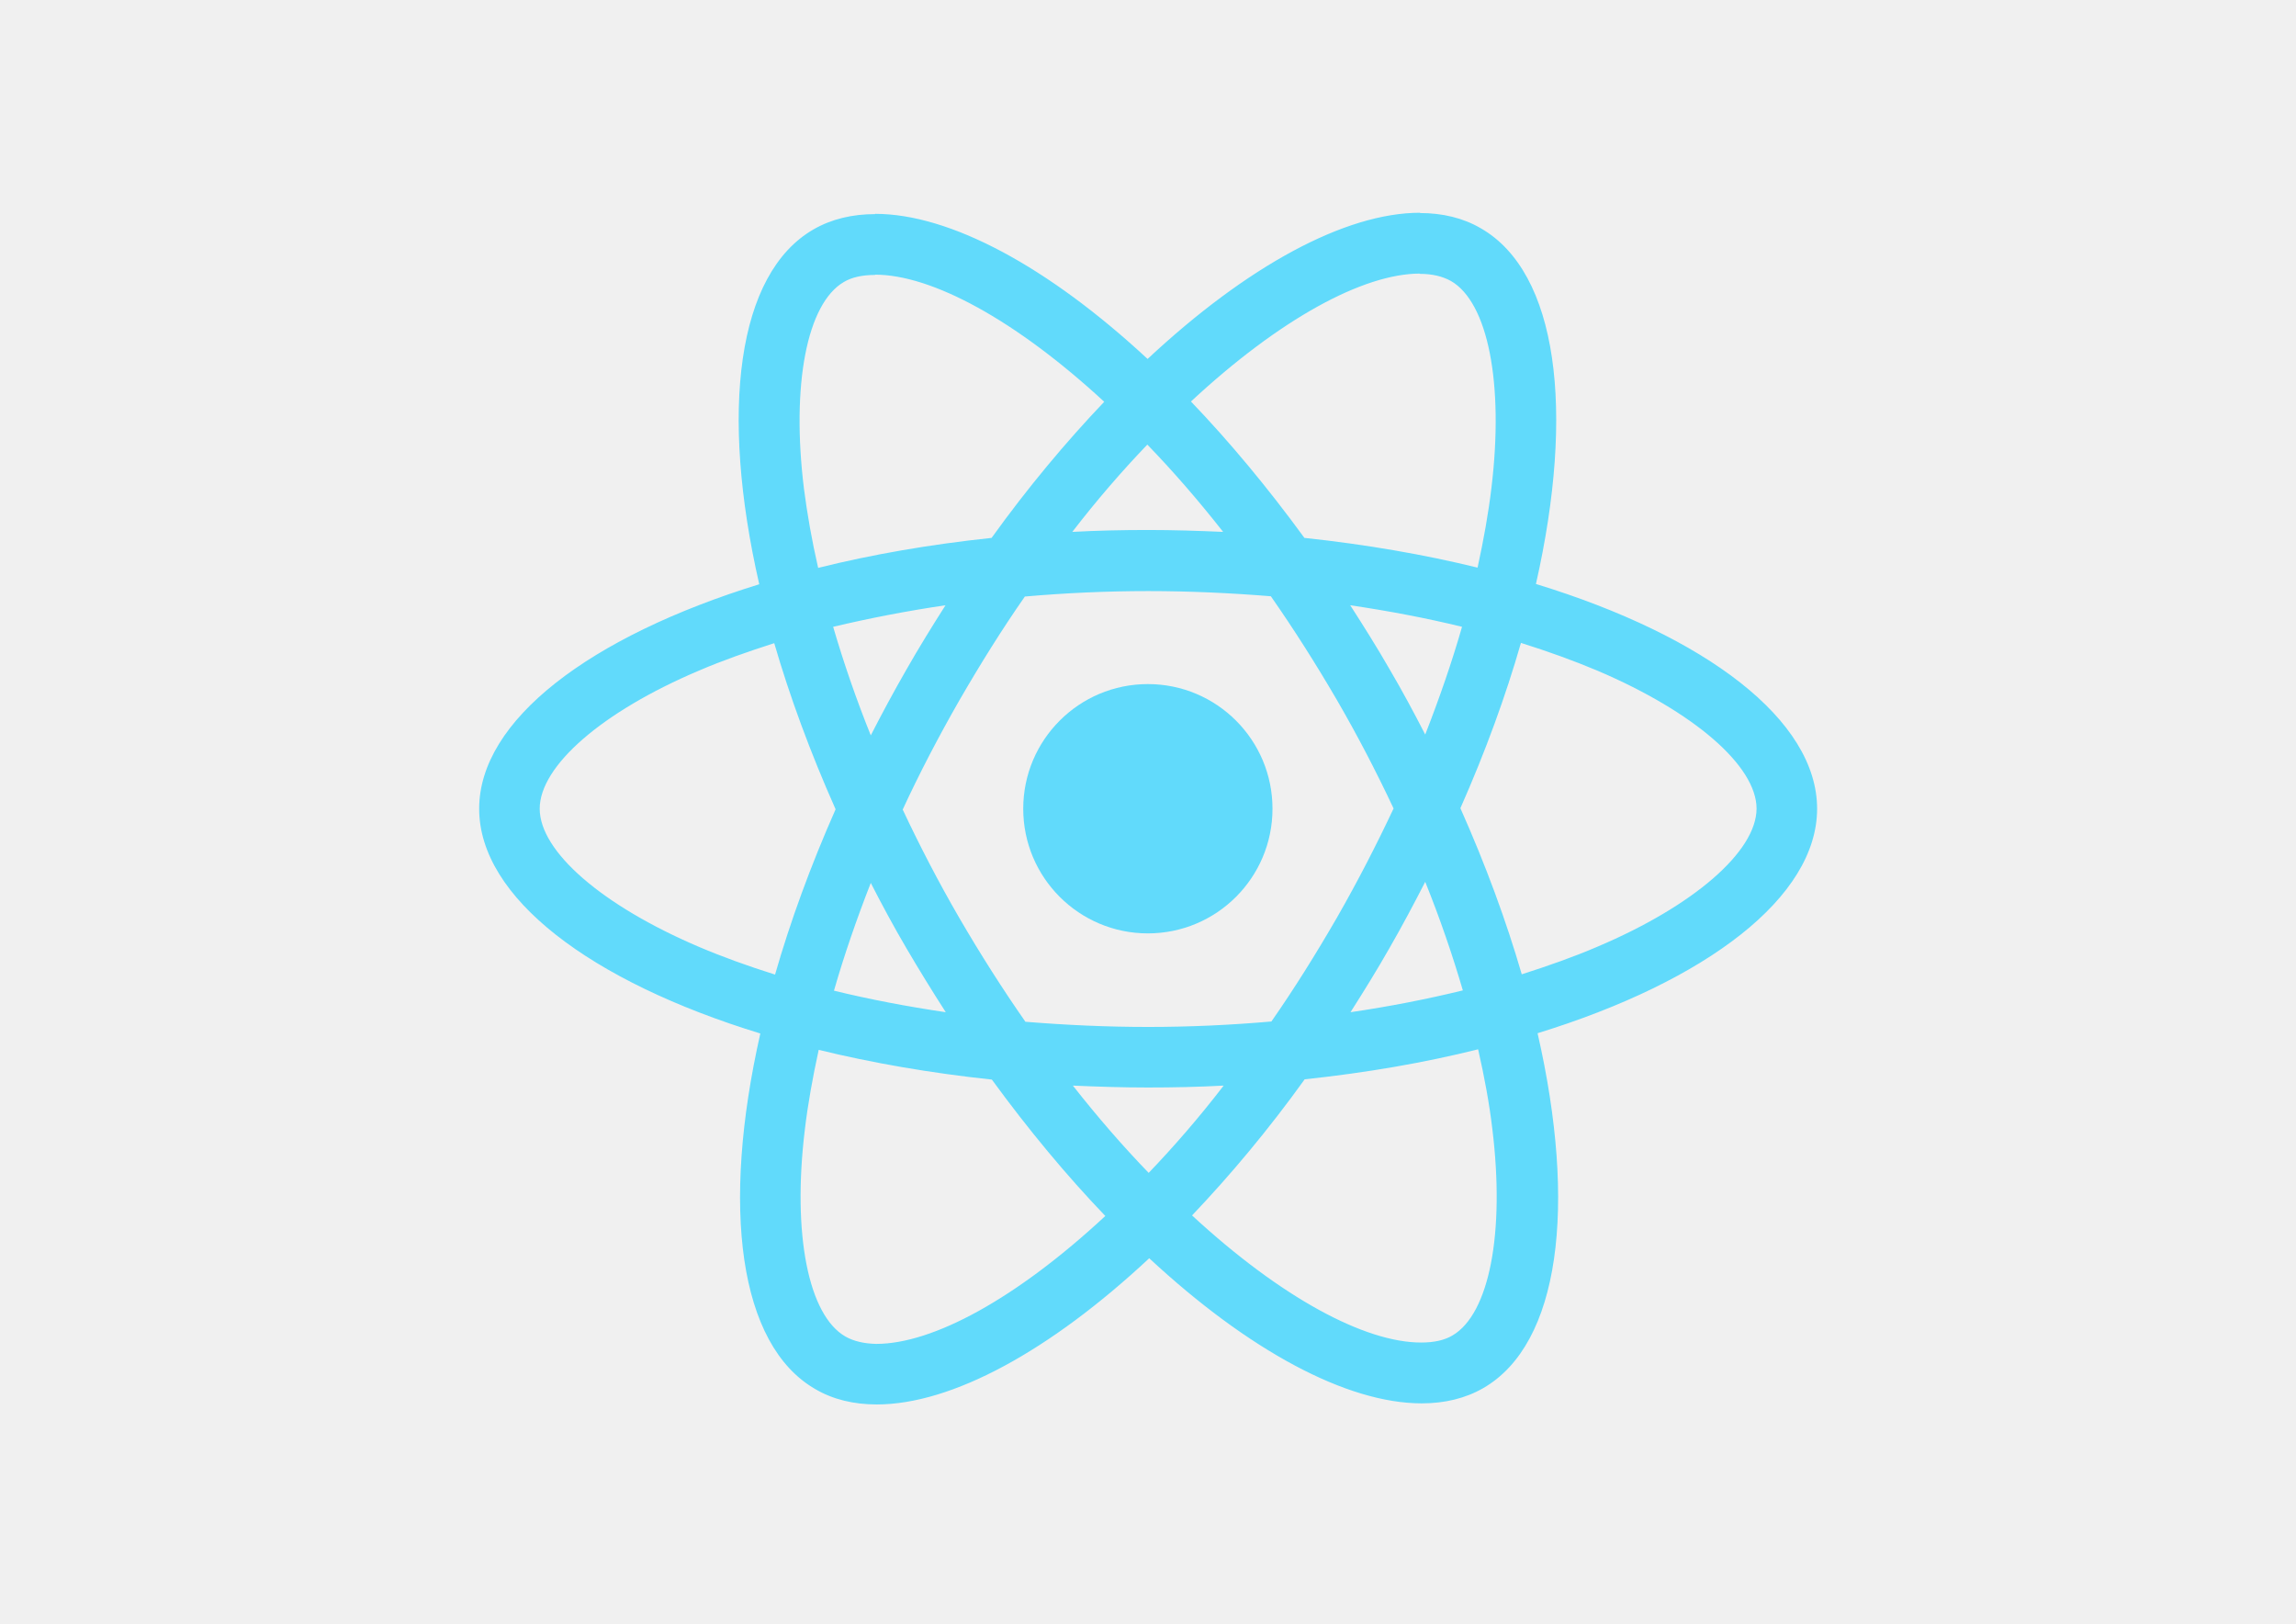
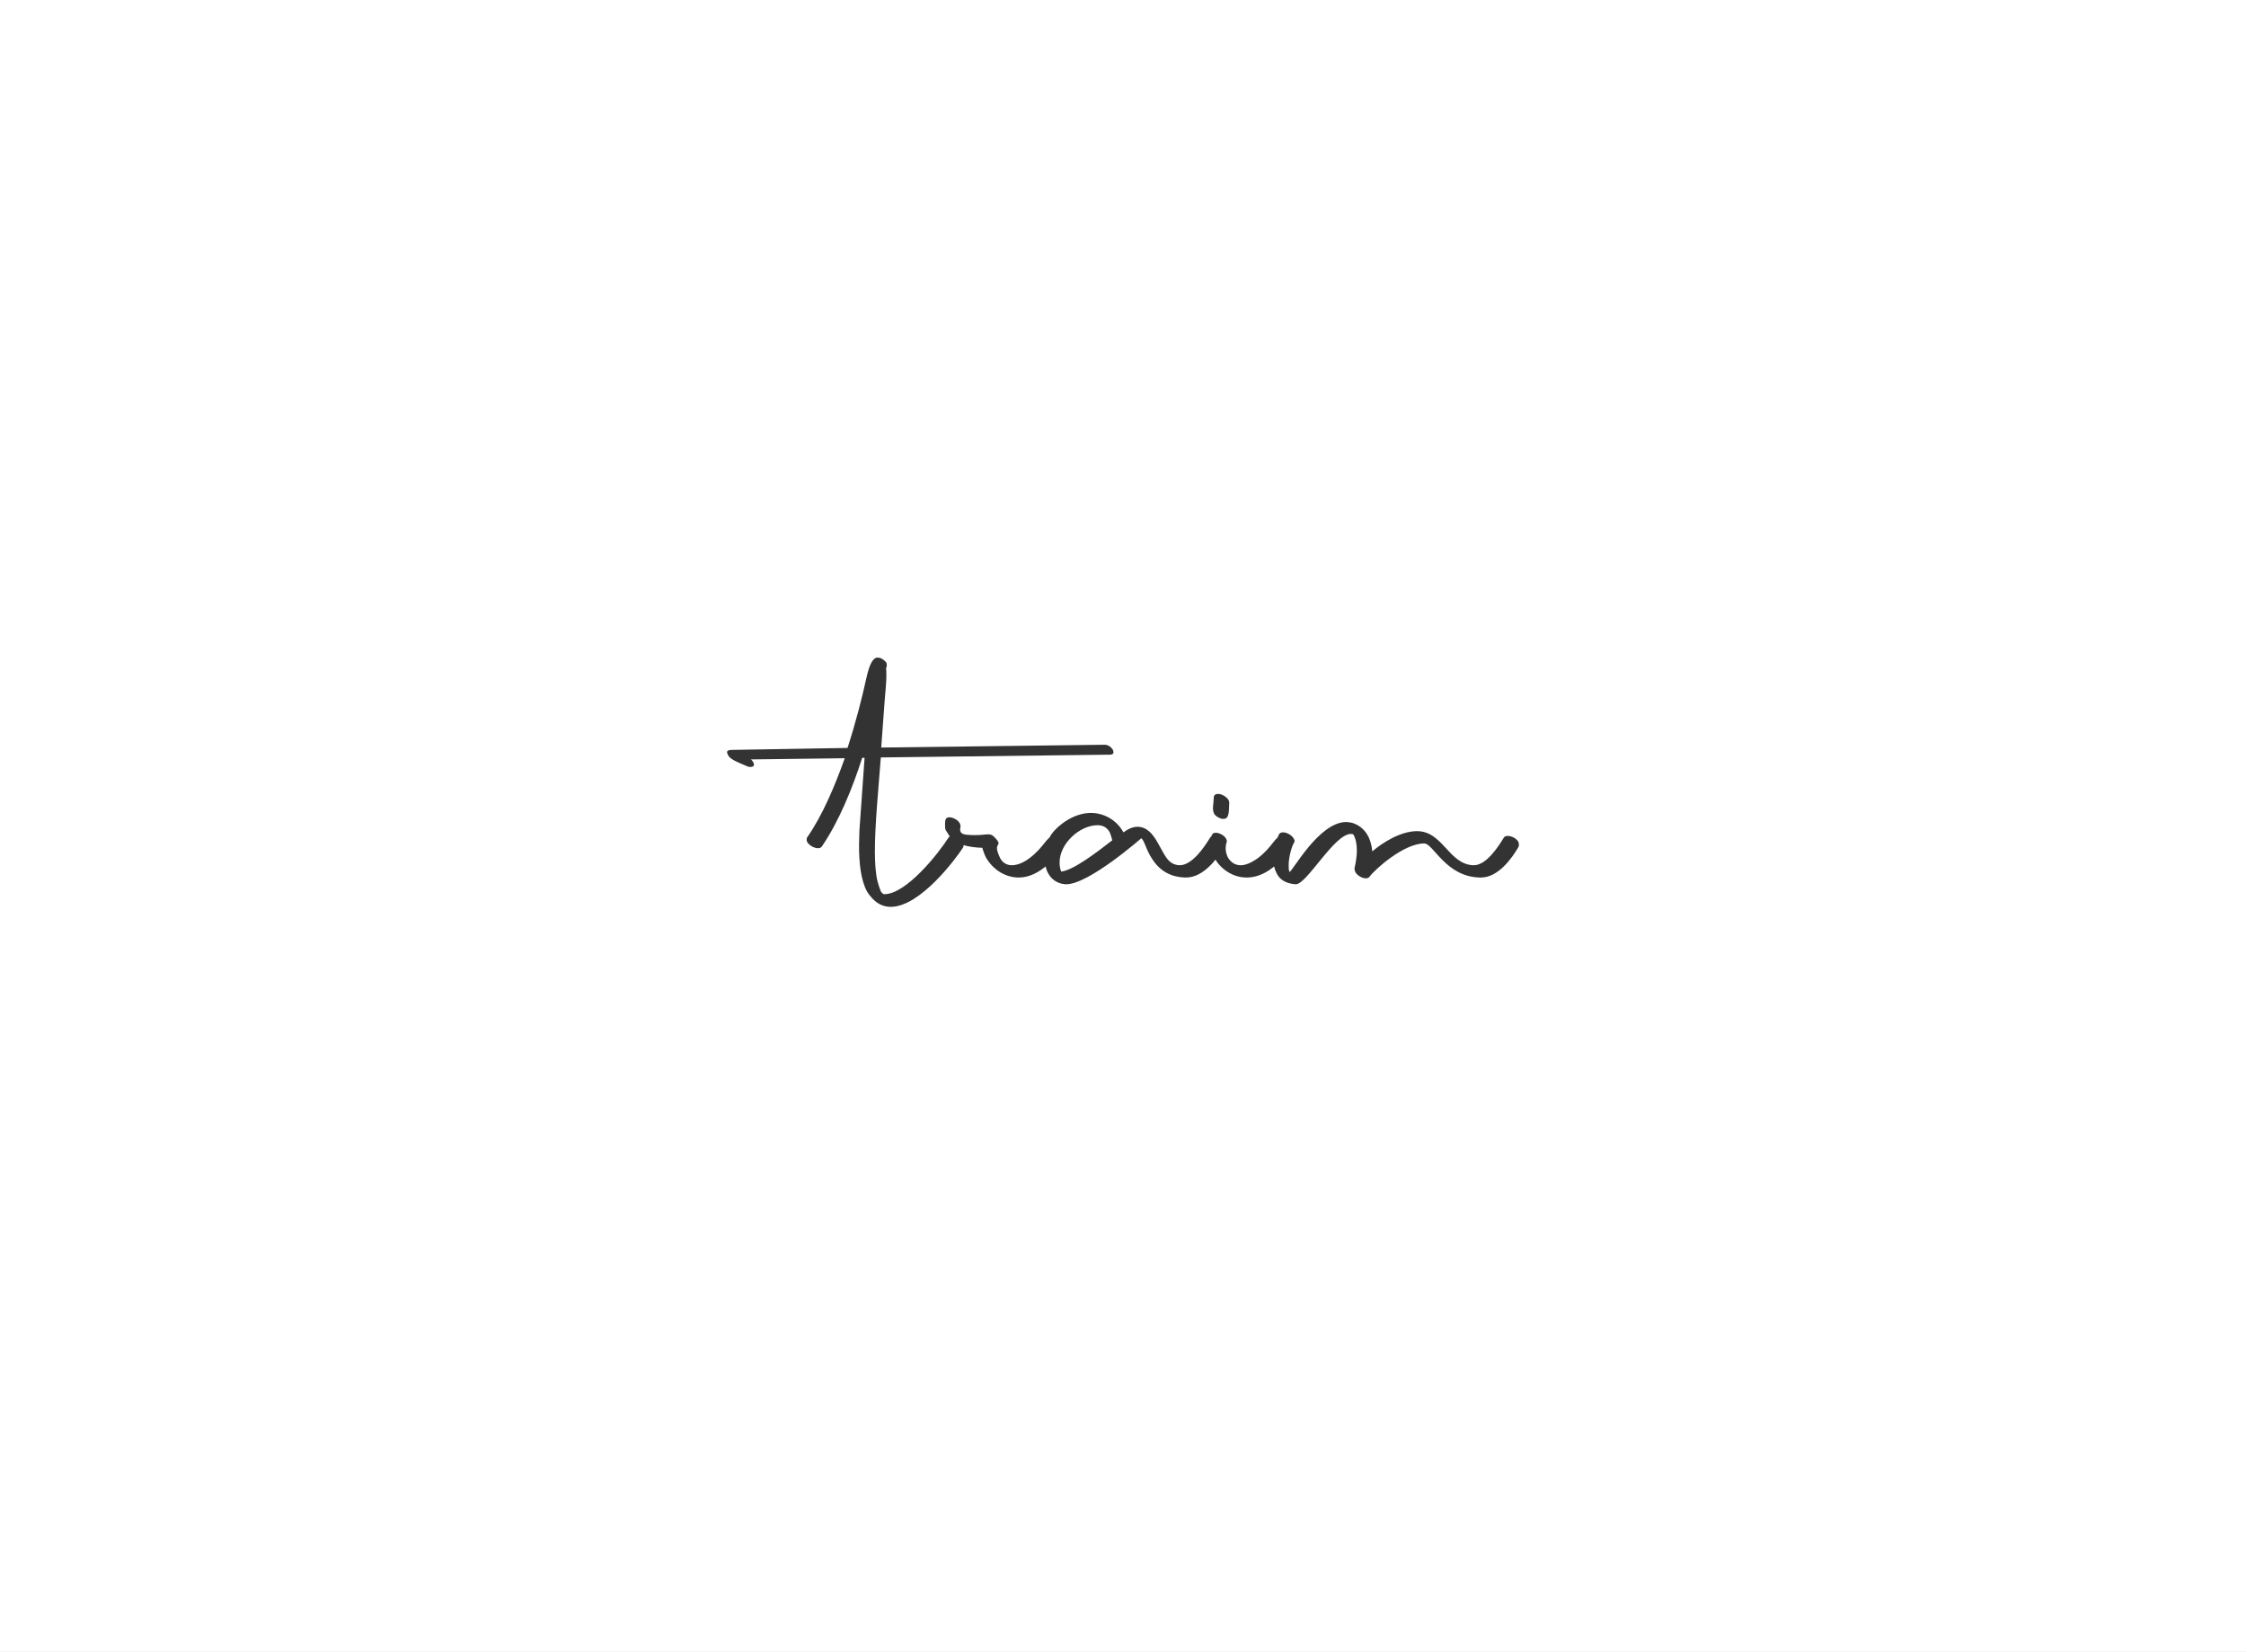
- <svg xmlns="http://www.w3.org/2000/svg" viewBox="0 0 841.9 595.3">
-   <g fill="#61DAFB">
-     <path d="M666.3 296.5c0-32.5-40.7-63.3-103.1-82.4 14.4-63.6 8-114.2-20.2-130.4-6.5-3.8-14.1-5.6-22.4-5.6v22.3c4.6 0 8.3.9 11.4 2.6 13.6 7.8 19.5 37.5 14.9 75.7-1.1 9.4-2.9 19.3-5.1 29.4-19.6-4.8-41-8.5-63.5-10.9-13.5-18.5-27.5-35.3-41.6-50 32.6-30.3 63.2-46.9 84-46.9V78c-27.5 0-63.5 19.6-99.9 53.6-36.4-33.8-72.4-53.2-99.9-53.2v22.3c20.7 0 51.4 16.5 84 46.6-14 14.7-28 31.4-41.3 49.9-22.6 2.4-44 6.1-63.6 11-2.3-10-4-19.7-5.2-29-4.7-38.2 1.1-67.9 14.6-75.8 3-1.8 6.9-2.6 11.5-2.6V78.5c-8.4 0-16 1.8-22.6 5.6-28.1 16.2-34.4 66.7-19.9 130.1-62.2 19.2-102.7 49.9-102.7 82.3 0 32.5 40.7 63.3 103.1 82.4-14.4 63.6-8 114.2 20.2 130.4 6.5 3.8 14.1 5.6 22.5 5.6 27.5 0 63.5-19.6 99.9-53.6 36.4 33.8 72.4 53.2 99.9 53.2 8.4 0 16-1.8 22.6-5.6 28.1-16.2 34.4-66.7 19.9-130.1 62-19.1 102.5-49.9 102.5-82.3zm-130.2-66.7c-3.7 12.9-8.3 26.2-13.5 39.5-4.1-8-8.4-16-13.1-24-4.6-8-9.5-15.8-14.4-23.4 14.2 2.1 27.9 4.7 41 7.9zm-45.8 106.5c-7.8 13.5-15.8 26.3-24.1 38.2-14.9 1.3-30 2-45.2 2-15.1 0-30.2-.7-45-1.9-8.3-11.9-16.4-24.6-24.2-38-7.6-13.1-14.5-26.4-20.8-39.8 6.2-13.4 13.2-26.8 20.7-39.9 7.8-13.5 15.8-26.3 24.1-38.2 14.9-1.3 30-2 45.2-2 15.1 0 30.2.7 45 1.9 8.3 11.9 16.4 24.6 24.2 38 7.6 13.1 14.5 26.4 20.8 39.8-6.3 13.4-13.2 26.8-20.7 39.9zm32.3-13c5.4 13.4 10 26.8 13.8 39.8-13.1 3.2-26.9 5.9-41.2 8 4.9-7.7 9.8-15.6 14.4-23.7 4.6-8 8.9-16.1 13-24.1zM421.2 430c-9.3-9.6-18.6-20.3-27.8-32 9 .4 18.2.7 27.5.7 9.4 0 18.7-.2 27.8-.7-9 11.7-18.3 22.4-27.5 32zm-74.4-58.9c-14.2-2.1-27.9-4.7-41-7.9 3.7-12.9 8.3-26.2 13.5-39.5 4.1 8 8.4 16 13.1 24 4.7 8 9.5 15.8 14.4 23.4zM420.7 163c9.3 9.6 18.6 20.3 27.8 32-9-.4-18.2-.7-27.5-.7-9.4 0-18.7.2-27.8.7 9-11.7 18.3-22.4 27.5-32zm-74 58.9c-4.9 7.7-9.8 15.6-14.4 23.7-4.6 8-8.9 16-13 24-5.4-13.4-10-26.8-13.8-39.8 13.1-3.1 26.9-5.8 41.2-7.9zm-90.5 125.2c-35.4-15.1-58.3-34.9-58.3-50.6 0-15.7 22.9-35.6 58.3-50.6 8.6-3.7 18-7 27.7-10.1 5.7 19.6 13.2 40 22.5 60.9-9.2 20.8-16.6 41.1-22.2 60.6-9.9-3.1-19.3-6.5-28-10.2zM310 490c-13.6-7.8-19.5-37.5-14.9-75.7 1.1-9.4 2.9-19.3 5.1-29.4 19.6 4.8 41 8.5 63.5 10.9 13.5 18.5 27.5 35.3 41.6 50-32.6 30.3-63.2 46.9-84 46.9-4.5-.1-8.3-1-11.3-2.7zm237.2-76.2c4.7 38.2-1.1 67.9-14.6 75.8-3 1.8-6.9 2.6-11.5 2.6-20.7 0-51.4-16.5-84-46.6 14-14.7 28-31.4 41.3-49.9 22.6-2.4 44-6.1 63.6-11 2.3 10.1 4.1 19.8 5.2 29.1zm38.5-66.7c-8.6 3.7-18 7-27.7 10.1-5.7-19.6-13.2-40-22.5-60.9 9.2-20.8 16.6-41.1 22.2-60.6 9.9 3.1 19.3 6.5 28.1 10.2 35.4 15.1 58.3 34.9 58.3 50.6-.1 15.7-23 35.6-58.4 50.6zM320.8 78.4z" />
-     <circle cx="420.9" cy="296.5" r="45.7" />
-     <path d="M520.5 78.1z" />
+ <svg xmlns="http://www.w3.org/2000/svg" data-v-0dd9719b="" version="1.0" width="100%" height="100%" viewBox="0 0 340 250" preserveAspectRatio="xMidYMid meet" color-interpolation-filters="sRGB" style="margin: auto;">
+   <rect data-v-0dd9719b="" x="0" y="0" width="100%" height="100%" fill="#fff" fill-opacity="1" class="background" />
+   <rect data-v-0dd9719b="" x="0" y="0" width="100%" height="100%" fill="url(#watermark)" fill-opacity="1" class="watermarklayer" />
+   <g data-v-0dd9719b="" fill="#333" class="basesvg" transform="translate(110.06,99.552)">
+     <g data-gra="path-name" fill-rule="" class="tp-name" transform="translate(0,0)">
+       <g transform="scale(1)">
+         <g>
+           <path d="M-9.54-21.84C-9.3-21.72-9.12-21.72-9-21.72-8.64-21.72-8.46-21.84-8.46-22.08-8.46-22.2-8.52-22.32-8.58-22.44-8.64-22.56-8.76-22.74-8.94-22.86L5.28-23.04C3.78-18.84 1.92-14.4-0.42-11.04-0.48-10.98-0.48-10.86-0.48-10.74-0.48-10.62-0.48-10.5-0.42-10.38-0.12-9.84 0.66-9.42 1.2-9.42 1.44-9.42 1.68-9.48 1.8-9.66 4.38-13.44 6.42-18.42 7.92-23.1L8.28-23.1 7.5-12.12C7.5-11.4 7.44-10.62 7.44-9.84 7.44-7.32 7.68-4.68 8.64-2.88 8.82-2.64 8.88-2.46 9.06-2.28 10.02-1.02 11.1-0.54 12.24-0.54 16.74-0.54 22.2-7.98 23.16-9.48 23.22-9.6 23.28-9.72 23.28-9.9 23.28-10.08 23.22-10.26 23.1-10.38 22.8-10.92 22.08-11.28 21.54-11.28 21.3-11.28 21.12-11.22 21-11.04 19.44-8.58 14.58-2.46 11.28-2.46 11.04-2.46 10.92-2.64 10.74-2.88 10.56-3.3 10.38-3.9 10.26-4.32 9.96-5.46 9.84-7.08 9.84-8.94 9.84-13.02 10.38-18.42 10.74-23.16L45.48-23.58C45.84-23.58 45.96-23.76 45.96-23.94 45.96-24.06 45.9-24.24 45.84-24.36 45.6-24.72 45.18-25.08 44.64-25.08L44.58-25.08 10.8-24.66 11.34-31.98C11.46-33.36 11.58-34.62 11.58-35.58 11.58-36 11.58-36.36 11.52-36.66 11.58-36.72 11.64-36.9 11.64-37.14 11.64-37.26 11.64-37.38 11.58-37.5 11.4-37.74 11.22-37.92 10.8-38.16 10.62-38.22 10.44-38.28 10.26-38.28 9.54-38.28 9-37.26 8.52-35.04 7.92-32.28 6.96-28.5 5.7-24.6-0.12-24.48-6-24.42-11.82-24.3-12.3-24.3-12.54-24.18-12.54-23.94-12.54-23.88-12.48-23.76-12.42-23.58L-12.36-23.46C-12.06-22.86-10.8-22.38-9.54-21.84ZM26.1-9.48C26.22-9.06 26.4-8.52 26.64-8.04 27.66-6.24 29.52-4.98 31.62-4.98 34.92-4.98 37.44-8.34 38.4-9.66 38.46-9.72 38.46-9.78 38.46-9.9 38.46-10.02 38.4-10.2 38.34-10.32 38.22-10.56 38.04-10.8 37.74-10.98 37.38-11.16 37.14-11.28 36.9-11.28 35.88-11.28 35.46-9.54 33.18-7.86 32.64-7.44 31.56-6.84 30.6-6.84 29.88-6.84 29.22-7.14 28.8-7.92 28.44-8.7 28.32-9.12 28.32-9.42 28.32-9.84 28.56-9.96 28.56-10.14 28.56-10.2 28.56-10.26 28.5-10.38 28.44-10.5 28.38-10.62 28.26-10.74 27.72-11.4 27.42-11.52 27-11.52 26.58-11.52 25.98-11.4 25.02-11.4 24.66-11.4 24.24-11.4 23.7-11.46 23.22-11.52 22.98-11.64 22.86-11.82 22.8-11.94 22.74-12.06 22.74-12.24 22.74-12.36 22.8-12.54 22.8-12.66L22.8-12.78C22.8-12.96 22.74-13.08 22.68-13.2 22.44-13.68 21.66-14.1 21.12-14.1 20.82-14.1 20.58-13.98 20.52-13.68 20.46-13.44 20.46-13.14 20.46-12.96 20.46-12.66 20.46-12.36 20.58-12.12L20.82-11.76C21.84-9.84 24.3-9.54 26.1-9.48ZM38.82-3.96C42.24-3.96 50.16-10.92 50.16-10.92 50.28-10.86 50.34-10.74 50.46-10.56 50.76-10.02 51-9.18 51.48-8.34 52.38-6.72 53.88-5.04 56.88-4.98L56.94-4.98C59.64-4.98 61.68-7.92 62.64-9.42 62.82-9.6 62.88-9.84 62.88-10.02 62.88-10.14 62.82-10.32 62.76-10.44 62.46-10.92 61.74-11.28 61.2-11.28 60.96-11.28 60.72-11.22 60.6-11.04 59.76-9.66 57.9-6.84 55.98-6.84L55.92-6.84C54.66-6.9 54.06-7.74 53.52-8.7L52.68-10.2C51.9-11.64 50.94-12.66 49.62-12.66 48.96-12.66 48.3-12.42 47.46-11.82 46.5-13.62 44.58-14.76 42.54-14.76 39.96-14.76 37.56-12.9 36.6-11.58 35.88-10.5 35.52-9.18 35.52-7.98 35.52-7.14 35.7-6.3 36.06-5.64 36.54-4.74 37.38-4.08 38.64-3.96ZM43.56-12.9C44.46-12.9 45-12.48 45.36-11.88 45.54-11.52 45.66-11.04 45.78-10.62 43.32-8.7 39.84-6.06 38.04-5.88 37.86-6.36 37.8-6.78 37.8-7.26 37.8-10.14 40.86-12.9 43.56-12.9ZM62.04-13.98C62.28-13.86 62.46-13.86 62.64-13.86 63.54-13.86 63.42-15.18 63.48-16.26L63.48-16.38C63.48-16.5 63.42-16.62 63.36-16.74 63.06-17.22 62.34-17.64 61.8-17.64 61.44-17.64 61.2-17.52 61.14-17.16 61.14-16.56 61.02-15.96 61.02-15.48 61.02-15.18 61.08-14.88 61.2-14.64 61.32-14.4 61.62-14.16 62.04-13.98ZM72.9-9.66C72.96-9.78 73.02-9.84 73.02-9.96 73.02-10.08 72.96-10.2 72.9-10.32 72.78-10.56 72.54-10.8 72.24-10.98 71.88-11.16 71.64-11.28 71.4-11.28 70.44-11.28 70.02-9.54 67.74-7.86 66.72-7.14 65.88-6.84 65.22-6.84 64.32-6.84 63.72-7.32 63.3-7.98 63.06-8.46 62.94-8.94 62.94-9.42 62.94-9.72 63-10.02 63.06-10.26 63.12-10.32 63.12-10.38 63.12-10.5 63.12-10.62 63.06-10.74 63-10.86 62.76-11.34 61.98-11.76 61.44-11.76 61.14-11.76 60.96-11.64 60.84-11.4 60.72-11.04 60.6-10.62 60.6-10.2 60.6-9.48 60.84-8.64 61.26-7.92 62.16-6.3 63.96-4.98 66.12-4.98 68.22-4.98 70.62-6.24 72.9-9.66ZM73.56-3.96C75.24-3.96 79.38-11.58 81.9-11.58 82.02-11.58 82.2-11.52 82.26-11.52 82.68-10.8 82.8-9.9 82.8-9.06 82.8-7.8 82.5-6.66 82.44-6.36 82.44-6.18 82.5-6 82.56-5.82 82.86-5.28 83.58-4.86 84.18-4.86 84.36-4.86 84.6-4.92 84.72-5.1 85.5-6.18 89.88-10.14 93-10.14 94.38-10.14 96.24-5.1 101.4-4.98L101.58-4.98C104.22-4.98 106.26-7.92 107.16-9.42 107.28-9.6 107.34-9.78 107.34-9.96 107.34-10.14 107.28-10.32 107.22-10.44 106.92-10.92 106.2-11.28 105.66-11.28 105.42-11.28 105.18-11.22 105.06-11.04 104.22-9.66 102.42-6.84 100.5-6.84L100.44-6.84C96.72-6.96 95.82-12 91.92-12 89.4-12 86.7-10.26 85.14-8.94 84.96-10.92 84.06-12.66 82.08-13.26 81.78-13.32 81.48-13.38 81.18-13.38 77.04-13.38 73.02-5.82 72.6-5.82 72.48-6.12 72.48-6.48 72.48-6.84 72.48-8.22 73.02-9.84 73.26-10.2 73.32-10.32 73.38-10.38 73.38-10.5 73.38-10.62 73.32-10.74 73.26-10.86 72.96-11.4 72.18-11.82 71.64-11.82 71.4-11.82 71.22-11.76 71.04-11.58 70.74-10.98 70.14-9.42 70.14-7.8 70.14-7.02 70.32-6.24 70.68-5.58 71.1-4.74 71.94-4.08 73.5-3.96Z" transform="translate(12.54, 38.28)" />
+         </g>
+       </g>
+     </g>
  </g>
+   <defs v-gra="od" />
</svg>
